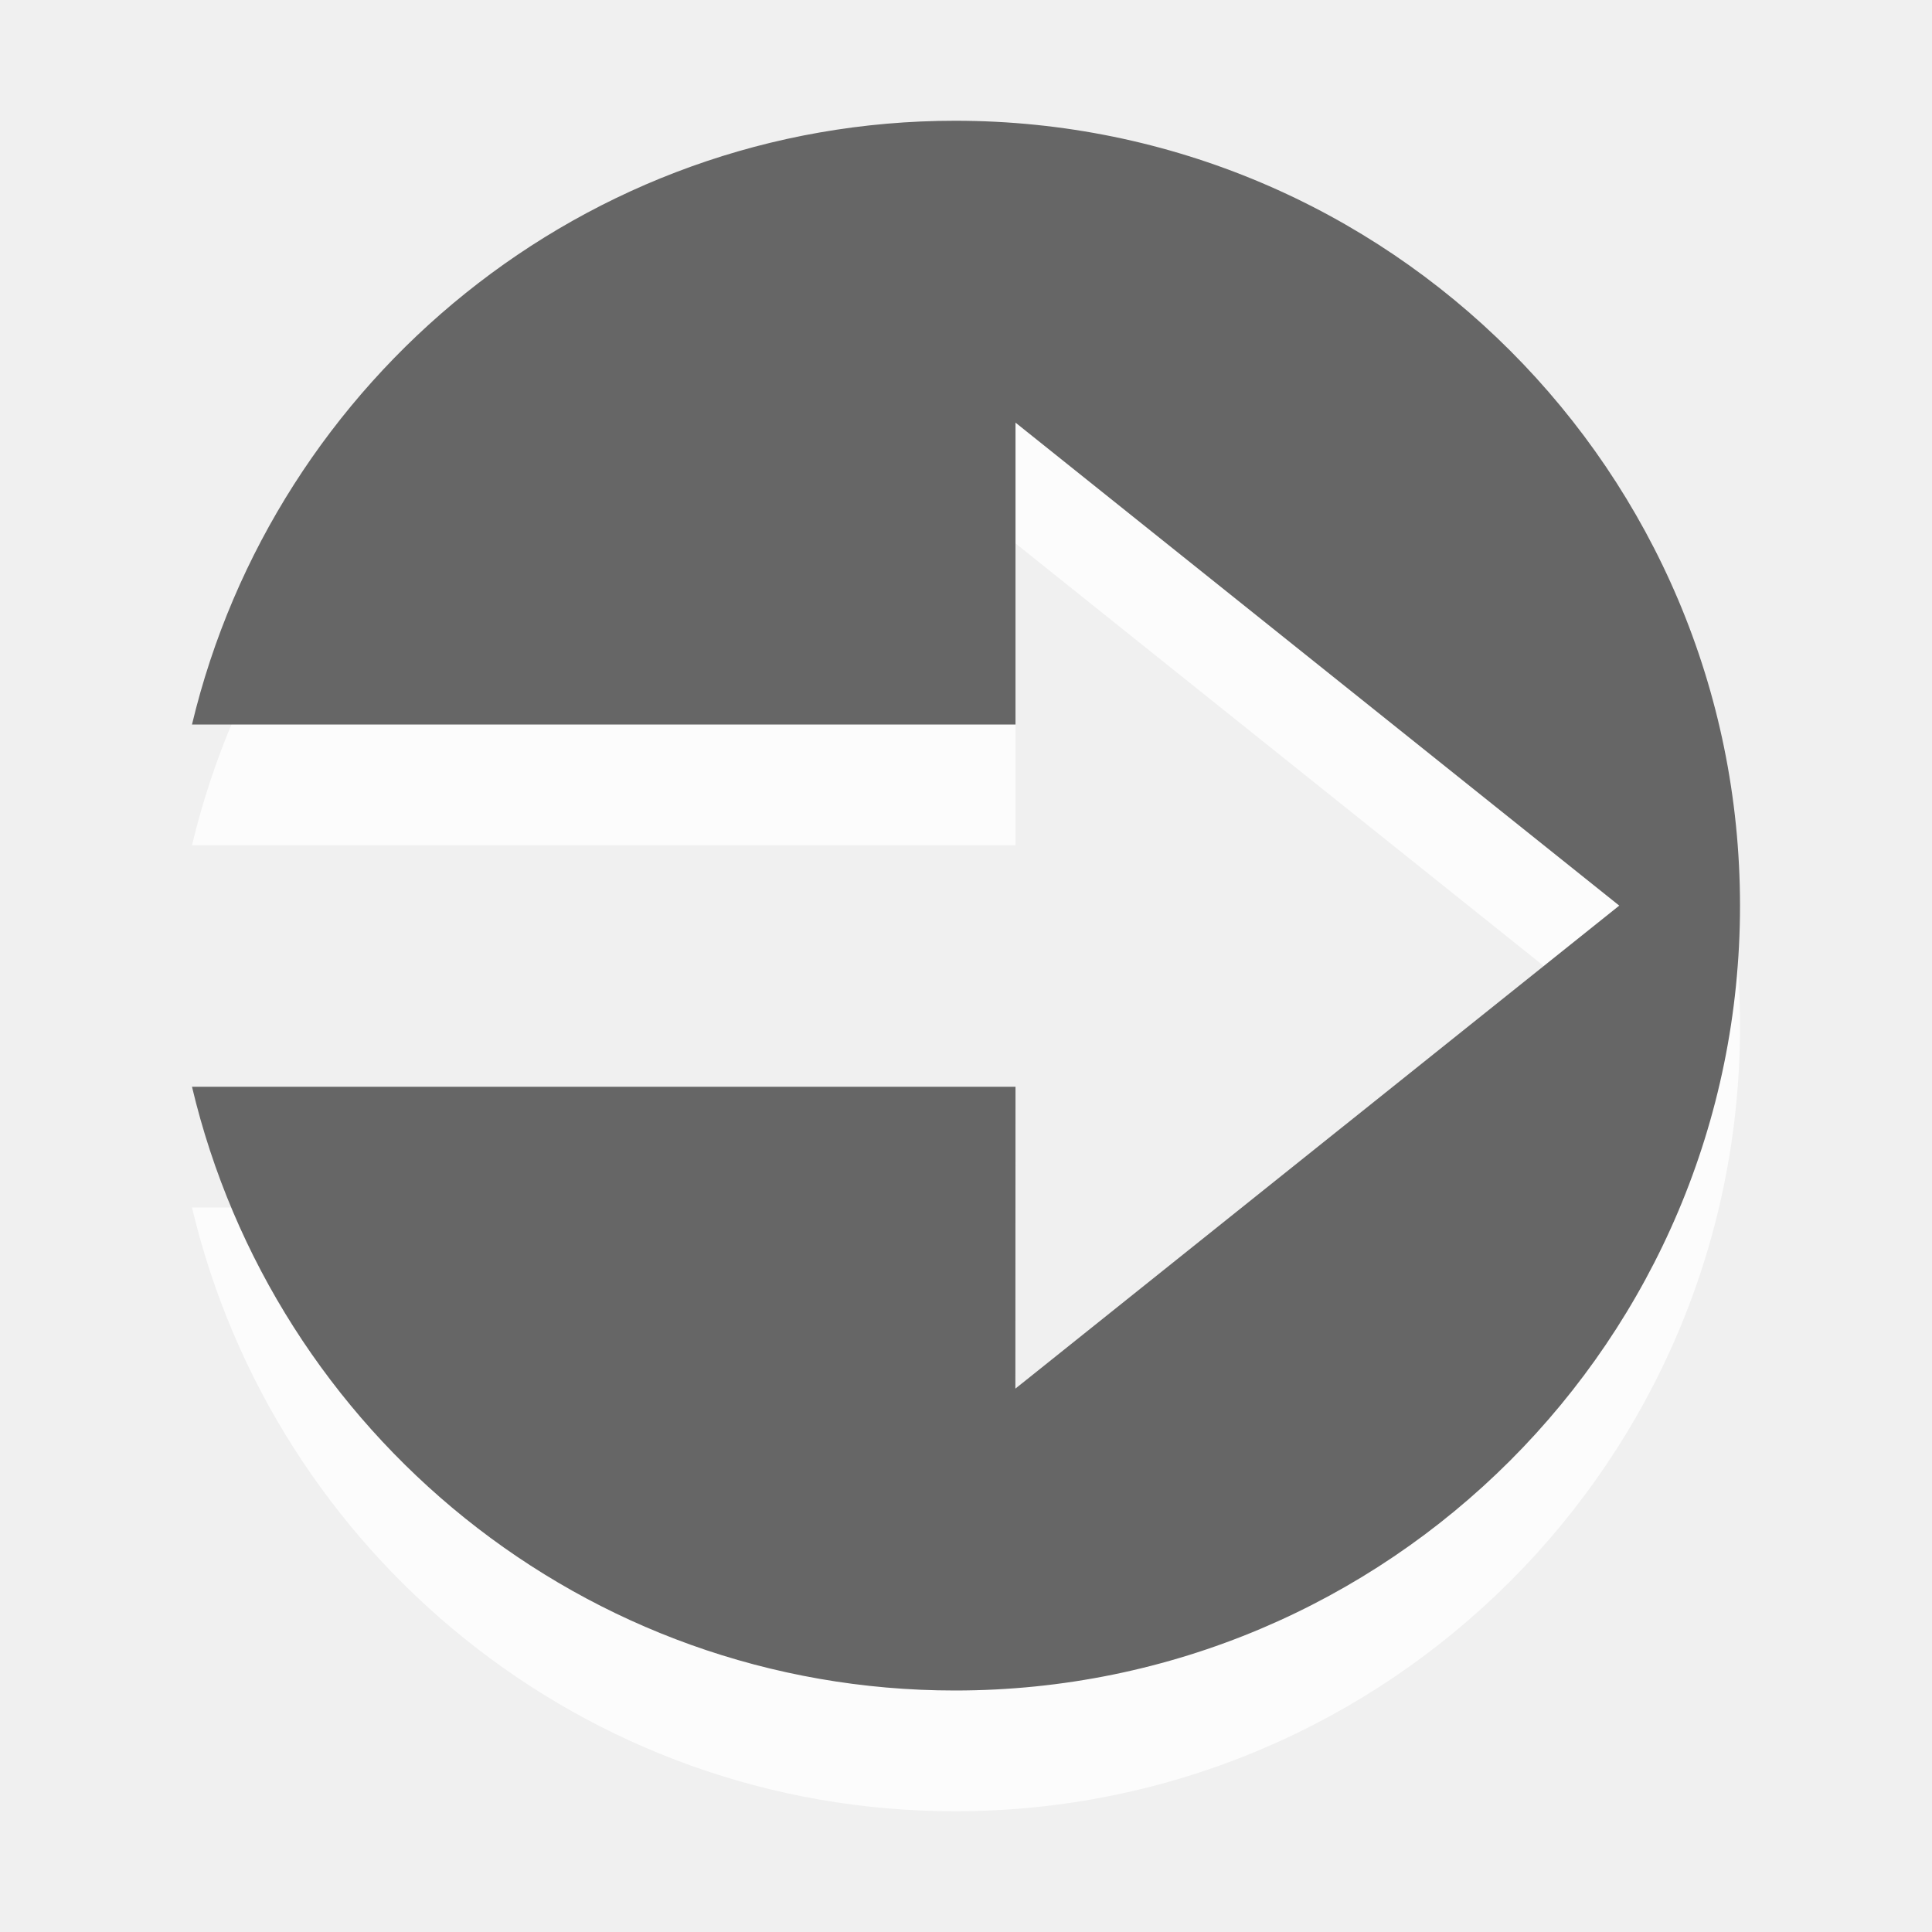
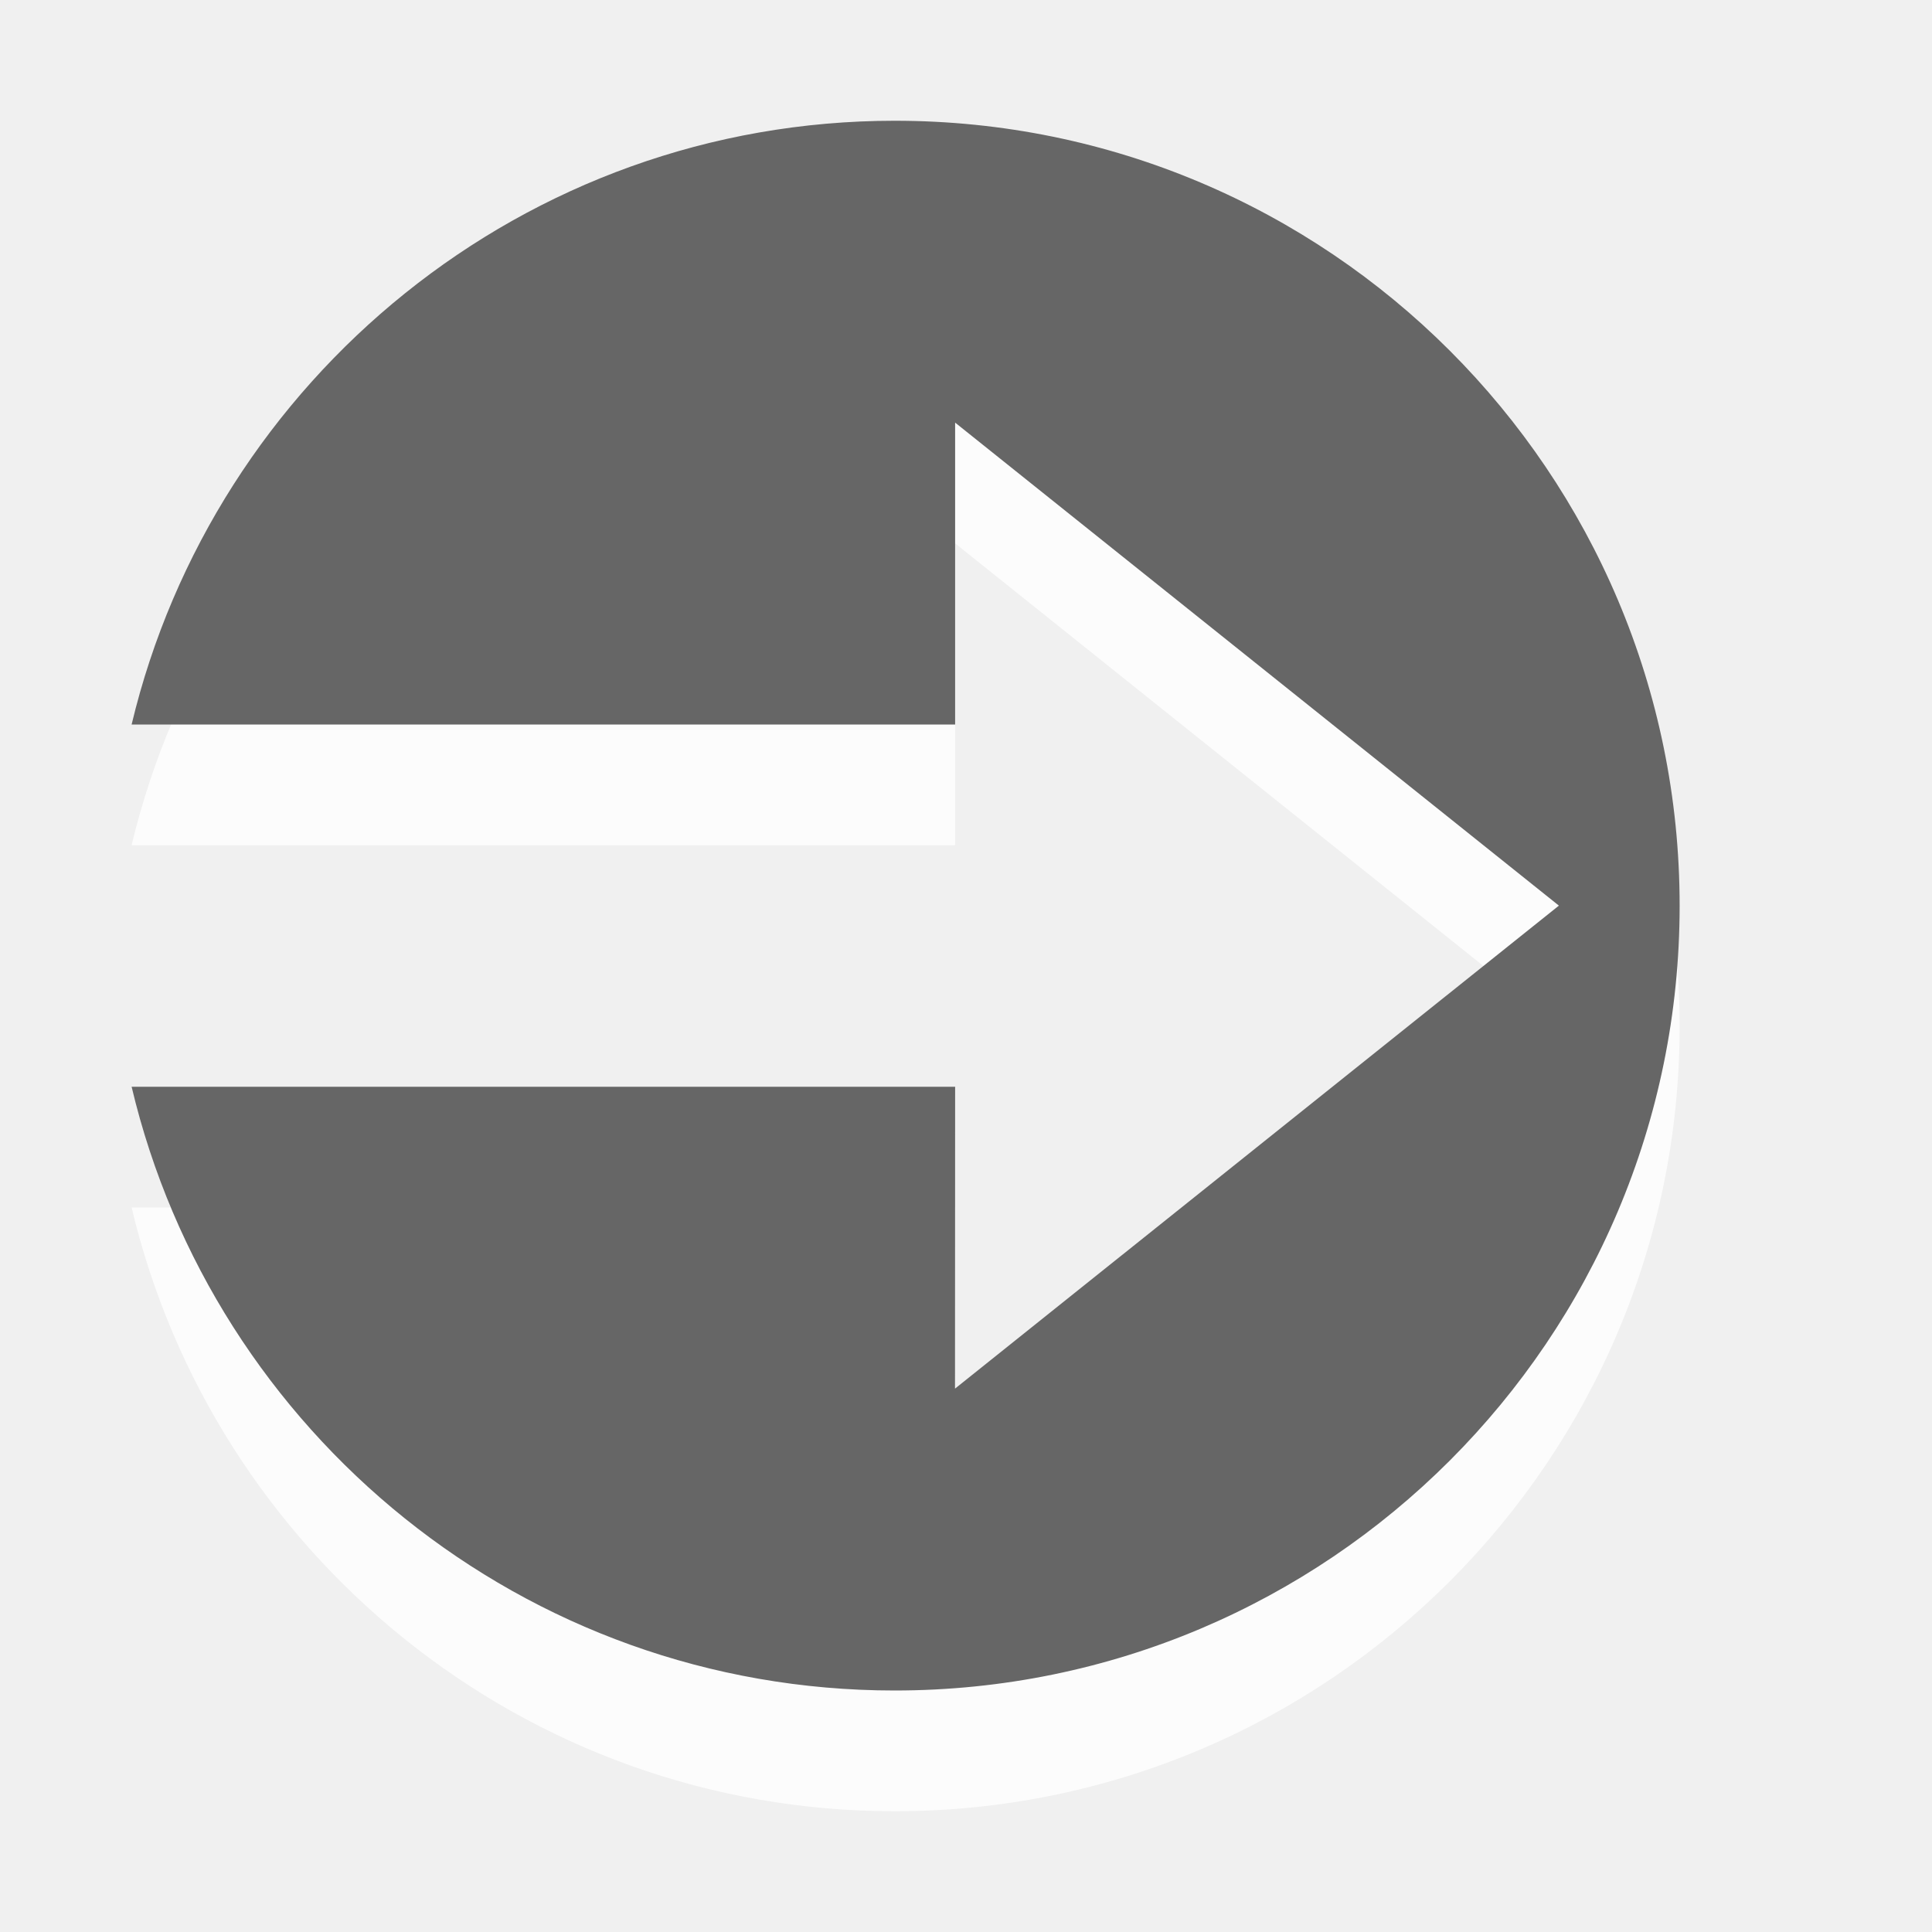
<svg xmlns="http://www.w3.org/2000/svg" version="1.1" id="Ebene_1" x="0px" y="0px" width="16px" height="16px" viewBox="0 0 16 16" enable-background="new 0 0 16 16" xml:space="preserve">
  <defs>
    <style type="text/css">
			
				.surface { fill: #666; }
				.shadow { fill: #fff; }
			
		</style>
  </defs>
  <g id="IconToRight">
-     <path class="shadow" opacity=".8" d="M14.41,8.5c0-3.59-2.91-6.5-6.5-6.5C4.842,2,2.273,4.141,1.59,7h6.82L8.41,4.5l5,4l-5.001,4L8.41,10H1.59    c0.679,2.865,3.247,5,6.319,5C11.5,15,14.41,12.09,14.41,8.5z" />
-     <path class="surface" d="M14.41,7.5c0-3.59-2.91-6.5-6.5-6.5C4.842,1,2.273,3.141,1.59,6h6.82L8.41,3.5l5,4l-5.001,4L8.41,9H1.59    c0.679,2.865,3.247,5,6.319,5C11.5,14,14.41,11.09,14.41,7.5z" />
+     <path class="shadow" opacity=".8" transform="translate(-0.5 0)" d="M14.41,8.5c0-3.59-2.91-6.5-6.5-6.5C4.842,2,2.273,4.141,1.59,7h6.82L8.41,4.5l5,4l-5.001,4L8.41,10H1.59    c0.679,2.865,3.247,5,6.319,5C11.5,15,14.41,12.09,14.41,8.5z" />
+     <path class="surface" transform="translate(-0.5 0)" d="M14.41,7.5c0-3.59-2.91-6.5-6.5-6.5C4.842,1,2.273,3.141,1.59,6h6.82L8.41,3.5l5,4l-5.001,4L8.41,9H1.59    c0.679,2.865,3.247,5,6.319,5C11.5,14,14.41,11.09,14.41,7.5z" />
  </g>
</svg>
